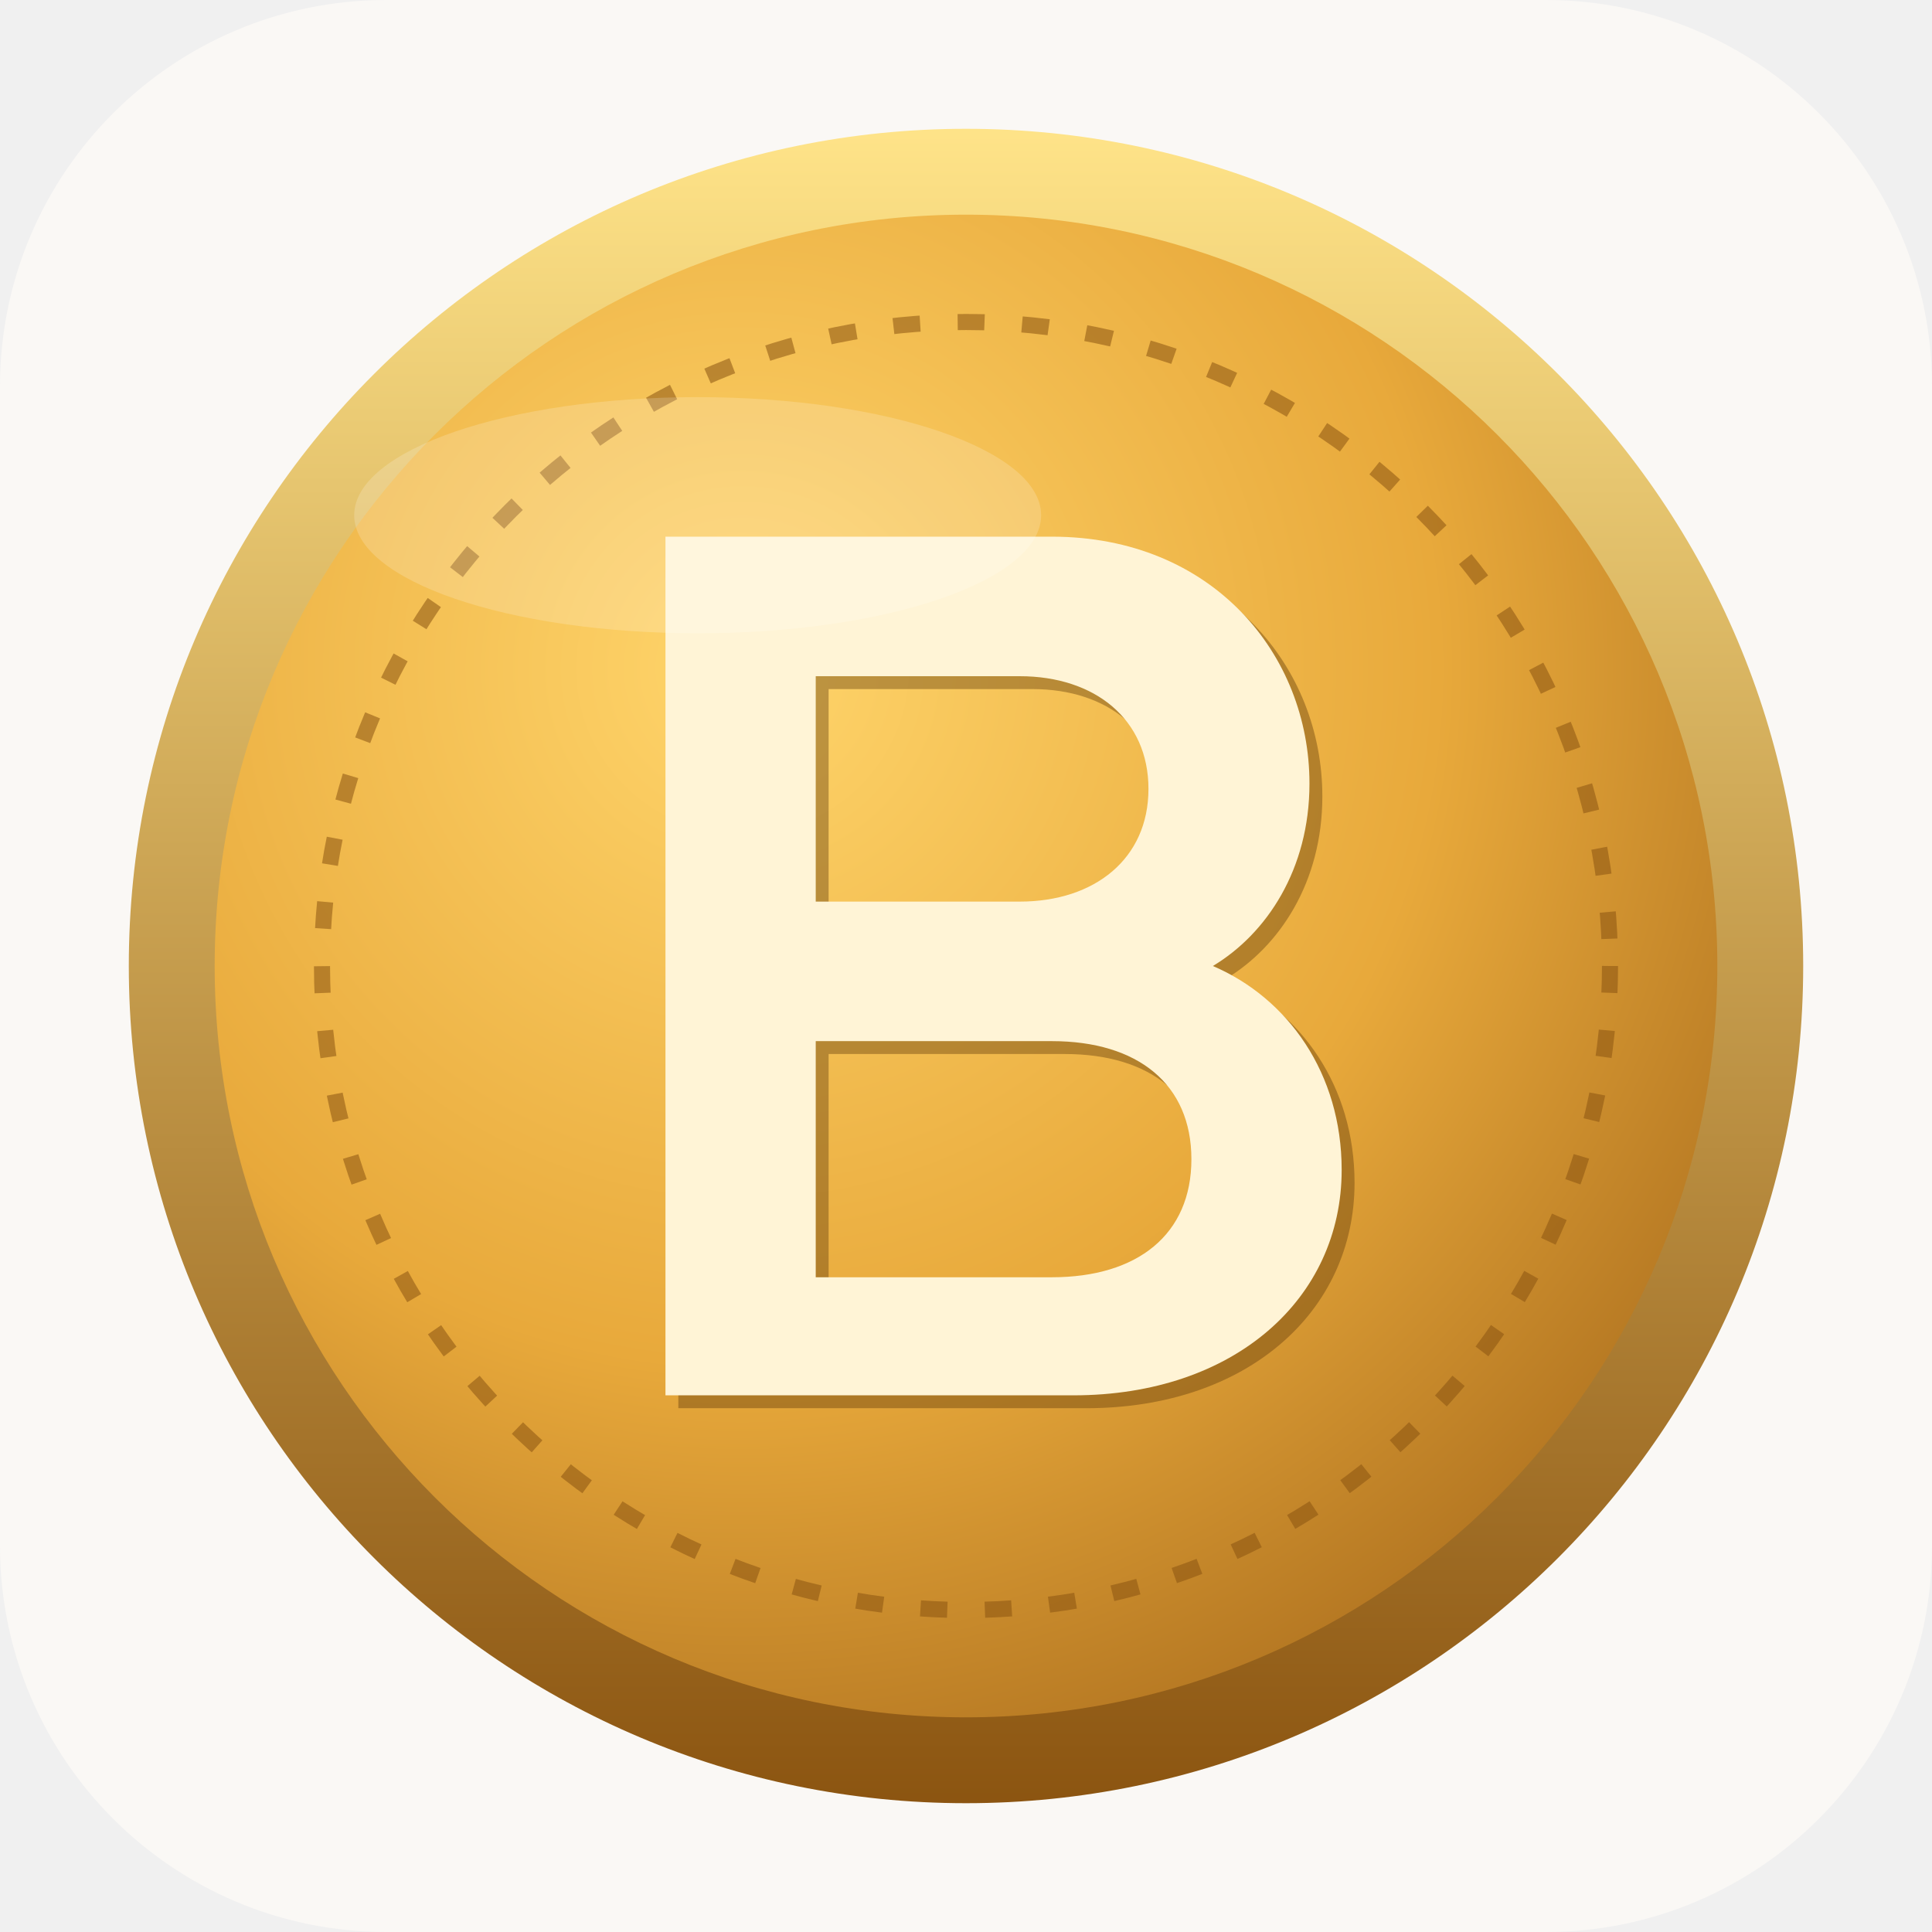
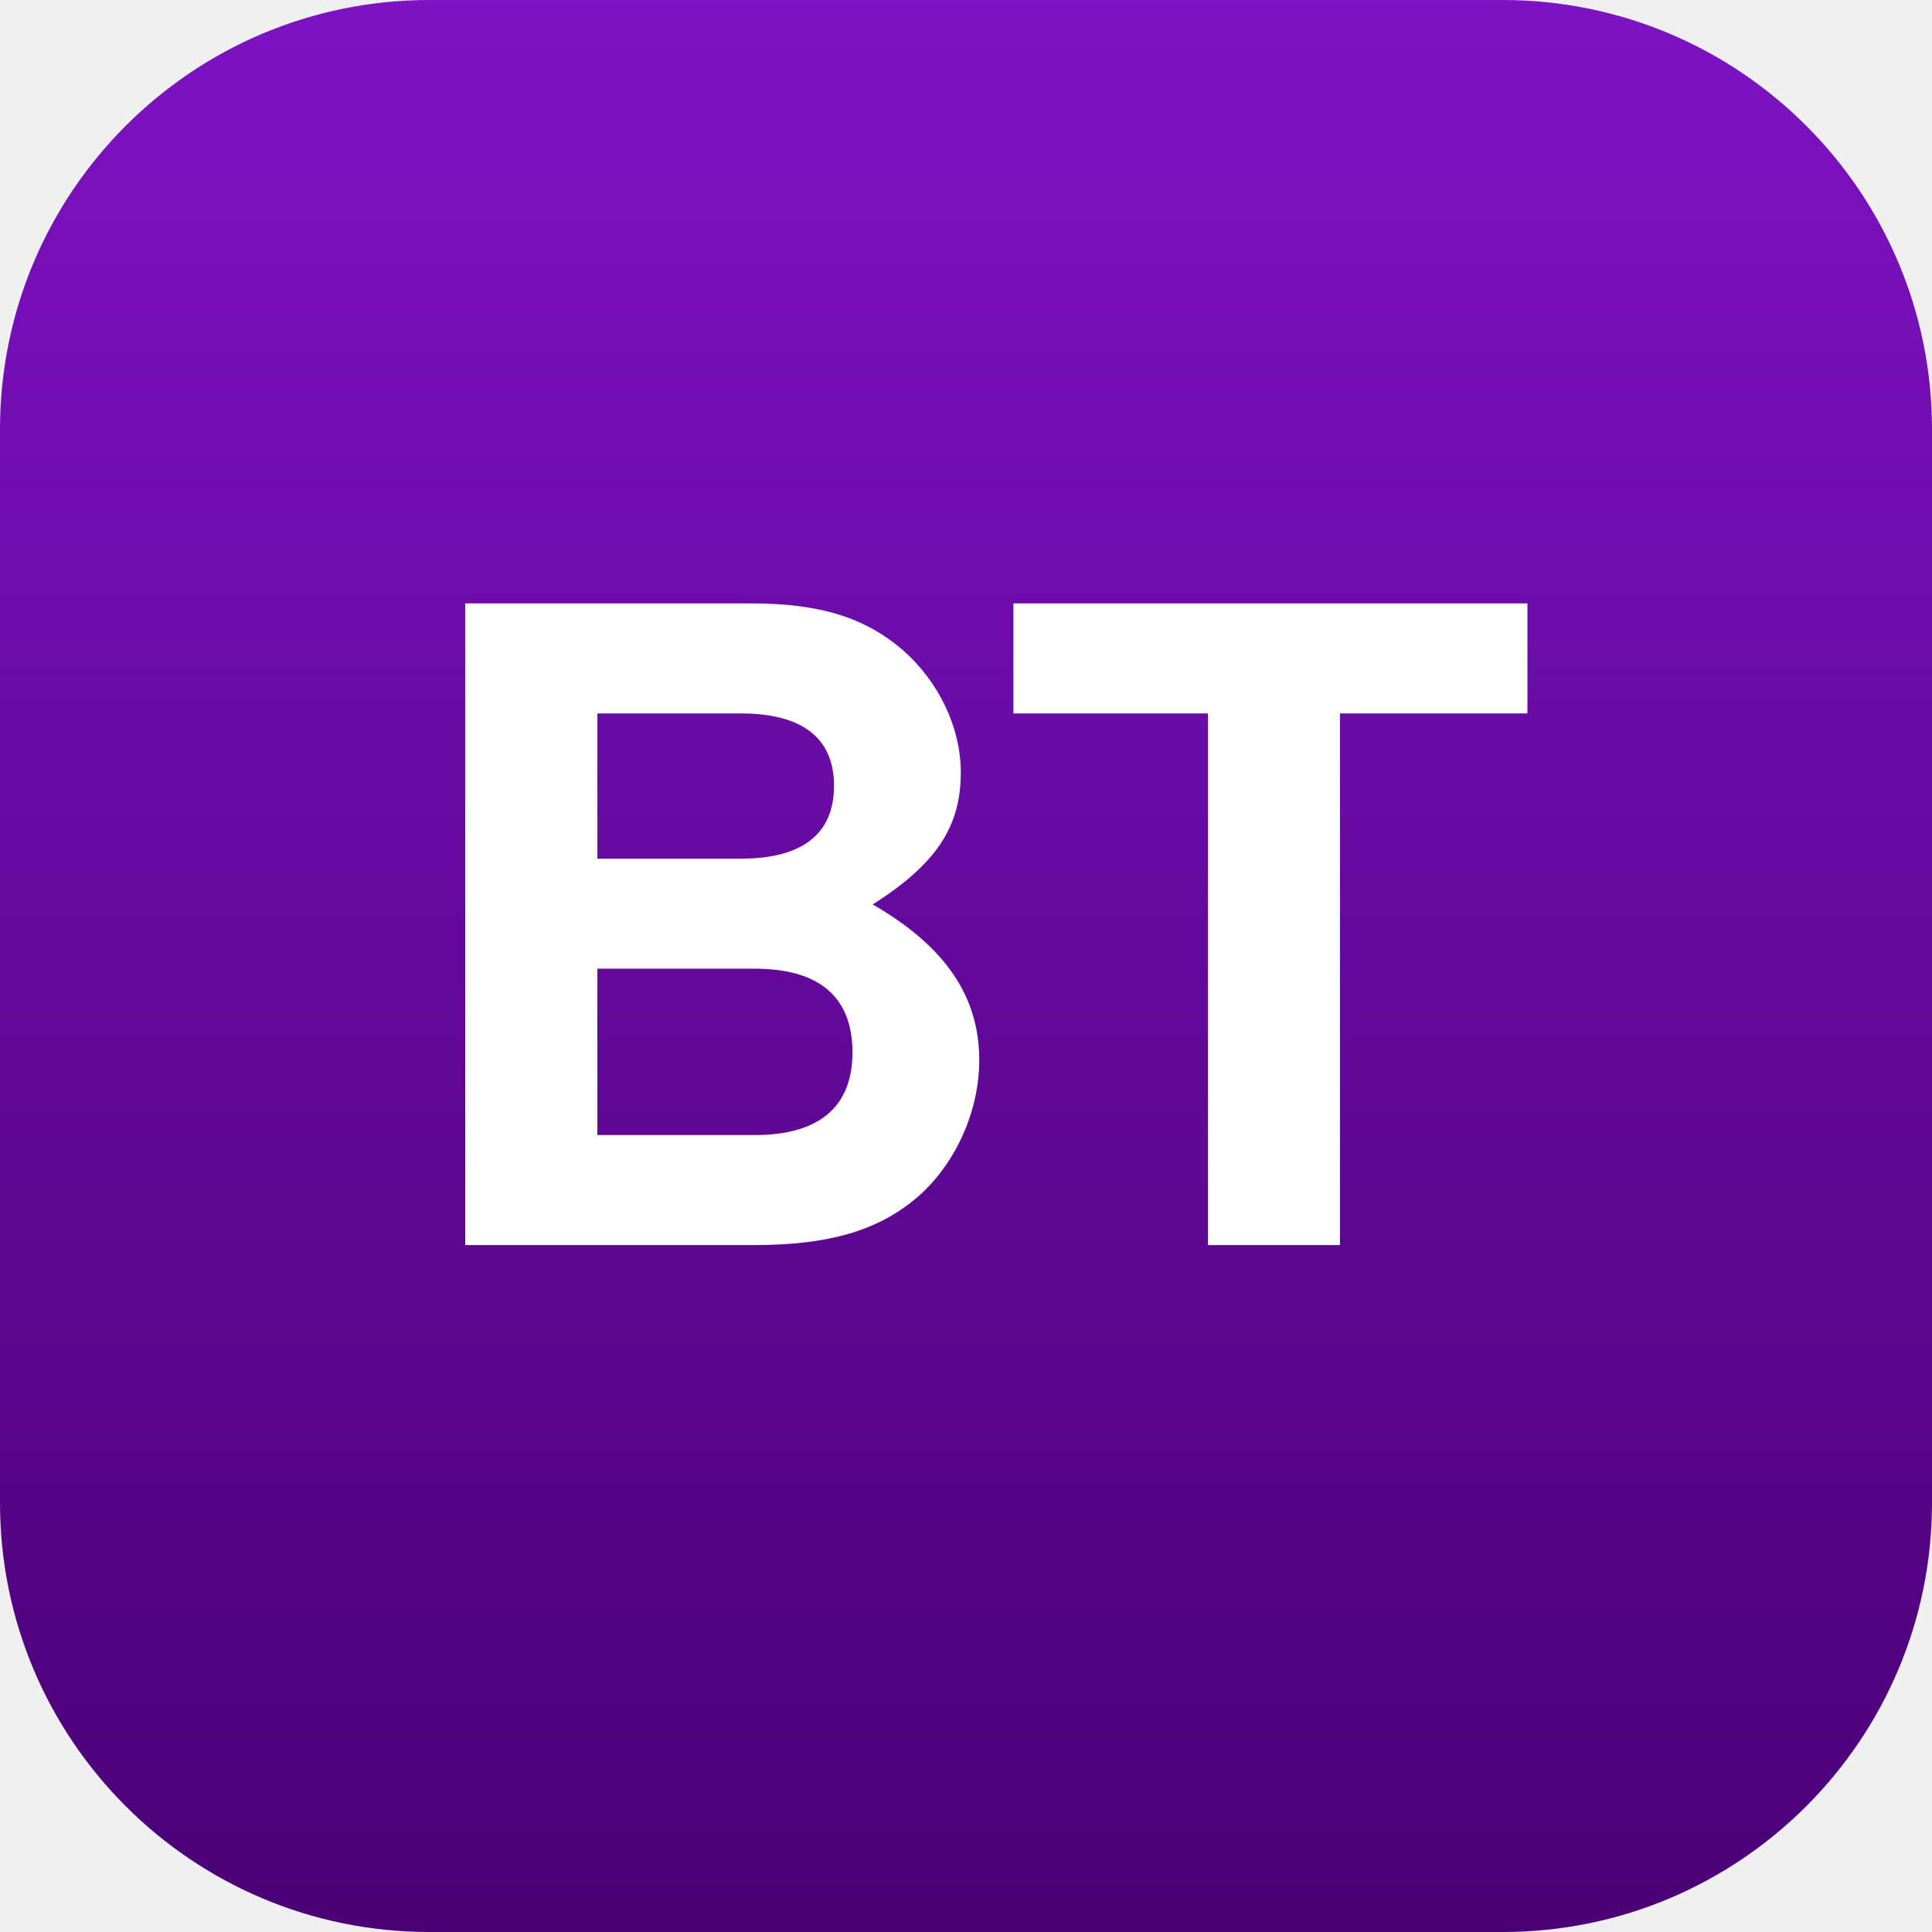
- <svg xmlns="http://www.w3.org/2000/svg" viewBox="0 0 180 180">
+ <svg xmlns="http://www.w3.org/2000/svg" width="180" height="180" viewBox="0 0 180 180">
  <defs>
-     <radialGradient id="coin" cx="0.35" cy="0.3" r="0.85">
-       <stop offset="0%" stop-color="#FFD56B" />
-       <stop offset="55%" stop-color="#E8A93B" />
-       <stop offset="100%" stop-color="#A6691B" />
-     </radialGradient>
-     <linearGradient id="rim" x1="0" y1="0" x2="0" y2="1">
-       <stop offset="0%" stop-color="#FFE489" />
-       <stop offset="100%" stop-color="#8B5410" />
+     <linearGradient id="g" x1="0" y1="0" x2="0" y2="1">
+       <stop offset="0" stop-color="#7E12C4" />
+       <stop offset="1" stop-color="#4A0075" />
    </linearGradient>
  </defs>
-   <rect width="180" height="180" rx="36" fill="#FAF8F5" />
-   <circle cx="90" cy="90" r="78" fill="url(#rim)" />
-   <circle cx="90" cy="90" r="70" fill="url(#coin)" />
-   <circle cx="90" cy="90" r="60" fill="none" stroke="#8B5410" stroke-width="1.5" stroke-dasharray="2.5 3.5" opacity="0.55" />
-   <g>
-     <path d="M 62 50 L 62 130 L 100 130 C 115 130 125 121 125 109 C 125 100 120 93 113 90 C 118 87 122 81 122 73 C 122 61 113 50 98 50 Z M 76 63 L 95 63 C 102 63 107 67 107 73.5 C 107 80 102 84 95 84 L 76 84 Z M 76 97 L 98 97 C 106 97 111 101 111 108 C 111 115 106 119 98 119 L 76 119 Z" fill="#5C3608" opacity="0.4" transform="translate(1.2 1.2)" />
-     <path d="M 62 50 L 62 130 L 100 130 C 115 130 125 121 125 109 C 125 100 120 93 113 90 C 118 87 122 81 122 73 C 122 61 113 50 98 50 Z M 76 63 L 95 63 C 102 63 107 67 107 73.5 C 107 80 102 84 95 84 L 76 84 Z M 76 97 L 98 97 C 106 97 111 101 111 108 C 111 115 106 119 98 119 L 76 119 Z" fill="#FFF4D6" />
-   </g>
-   <ellipse cx="65" cy="48" rx="32" ry="11" fill="#FFFFFF" opacity="0.18" />
+   <rect x="0" y="0" width="180" height="180" rx="40" ry="40" fill="url(#g)" />
+   <text x="90.0" y="116" font-family="Nimbus Sans" font-weight="bold" font-size="82" fill="#FFFFFF" text-anchor="middle" letter-spacing="-1.404">BT</text>
</svg>
